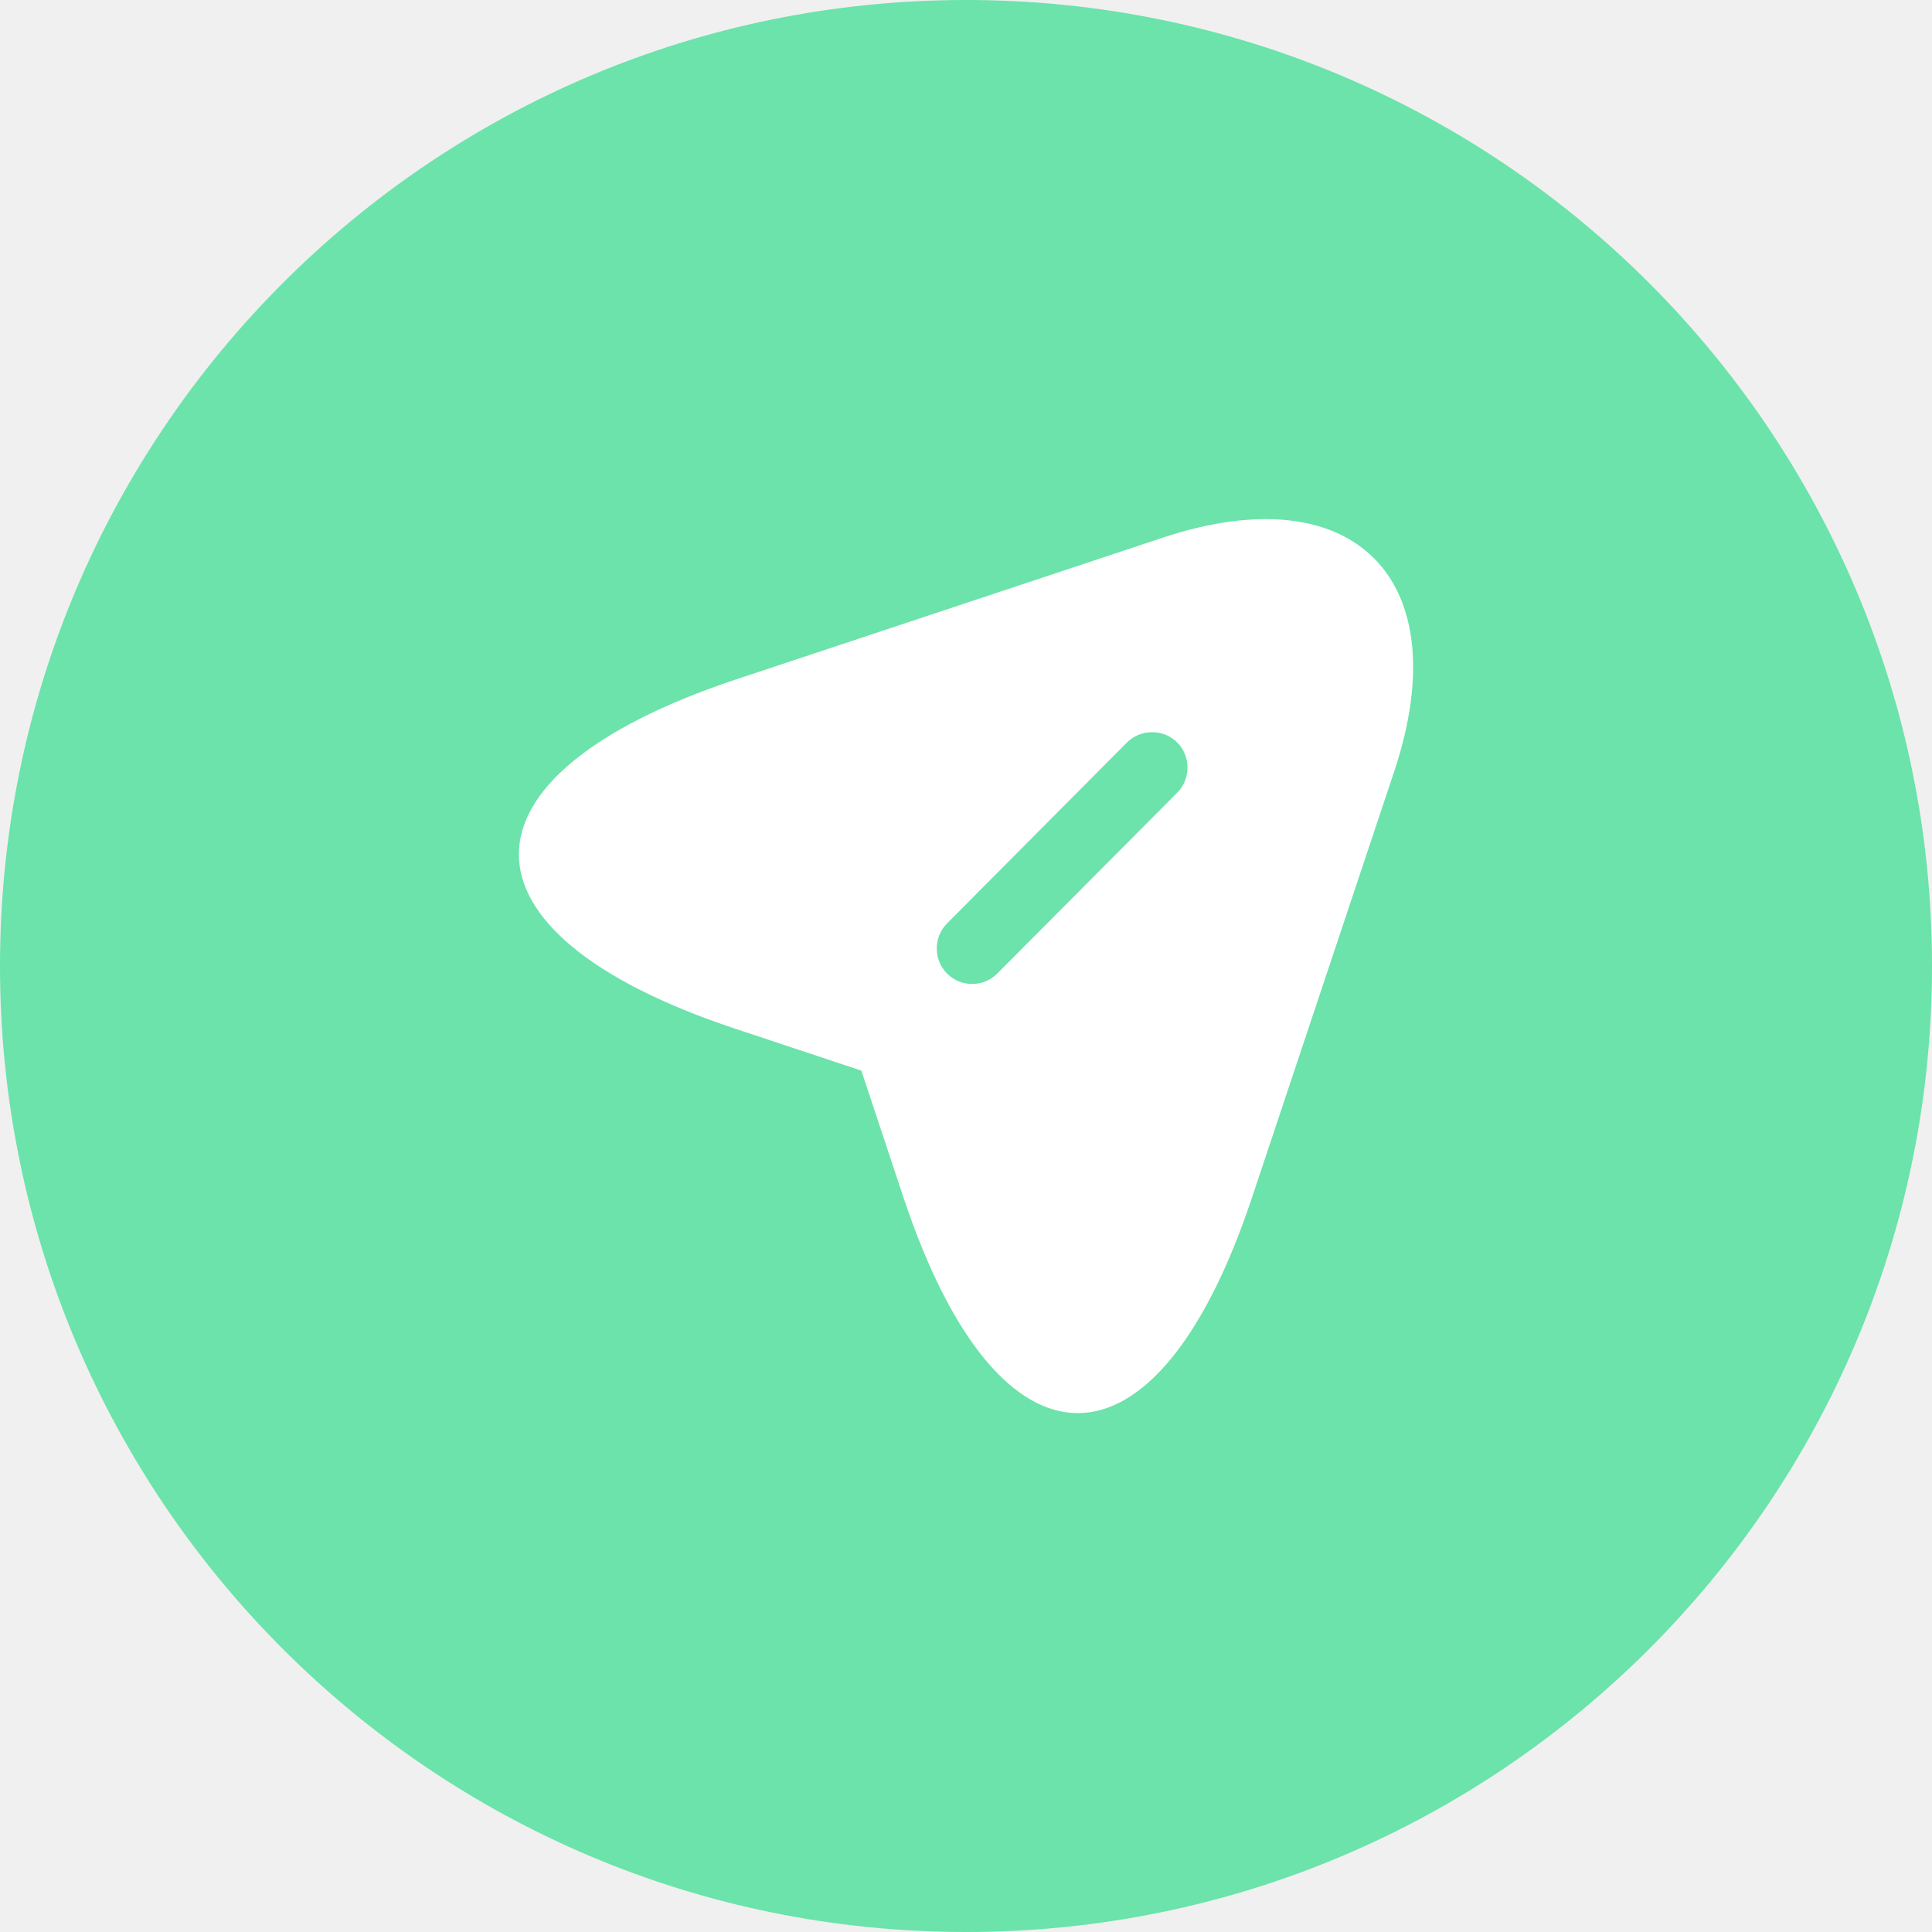
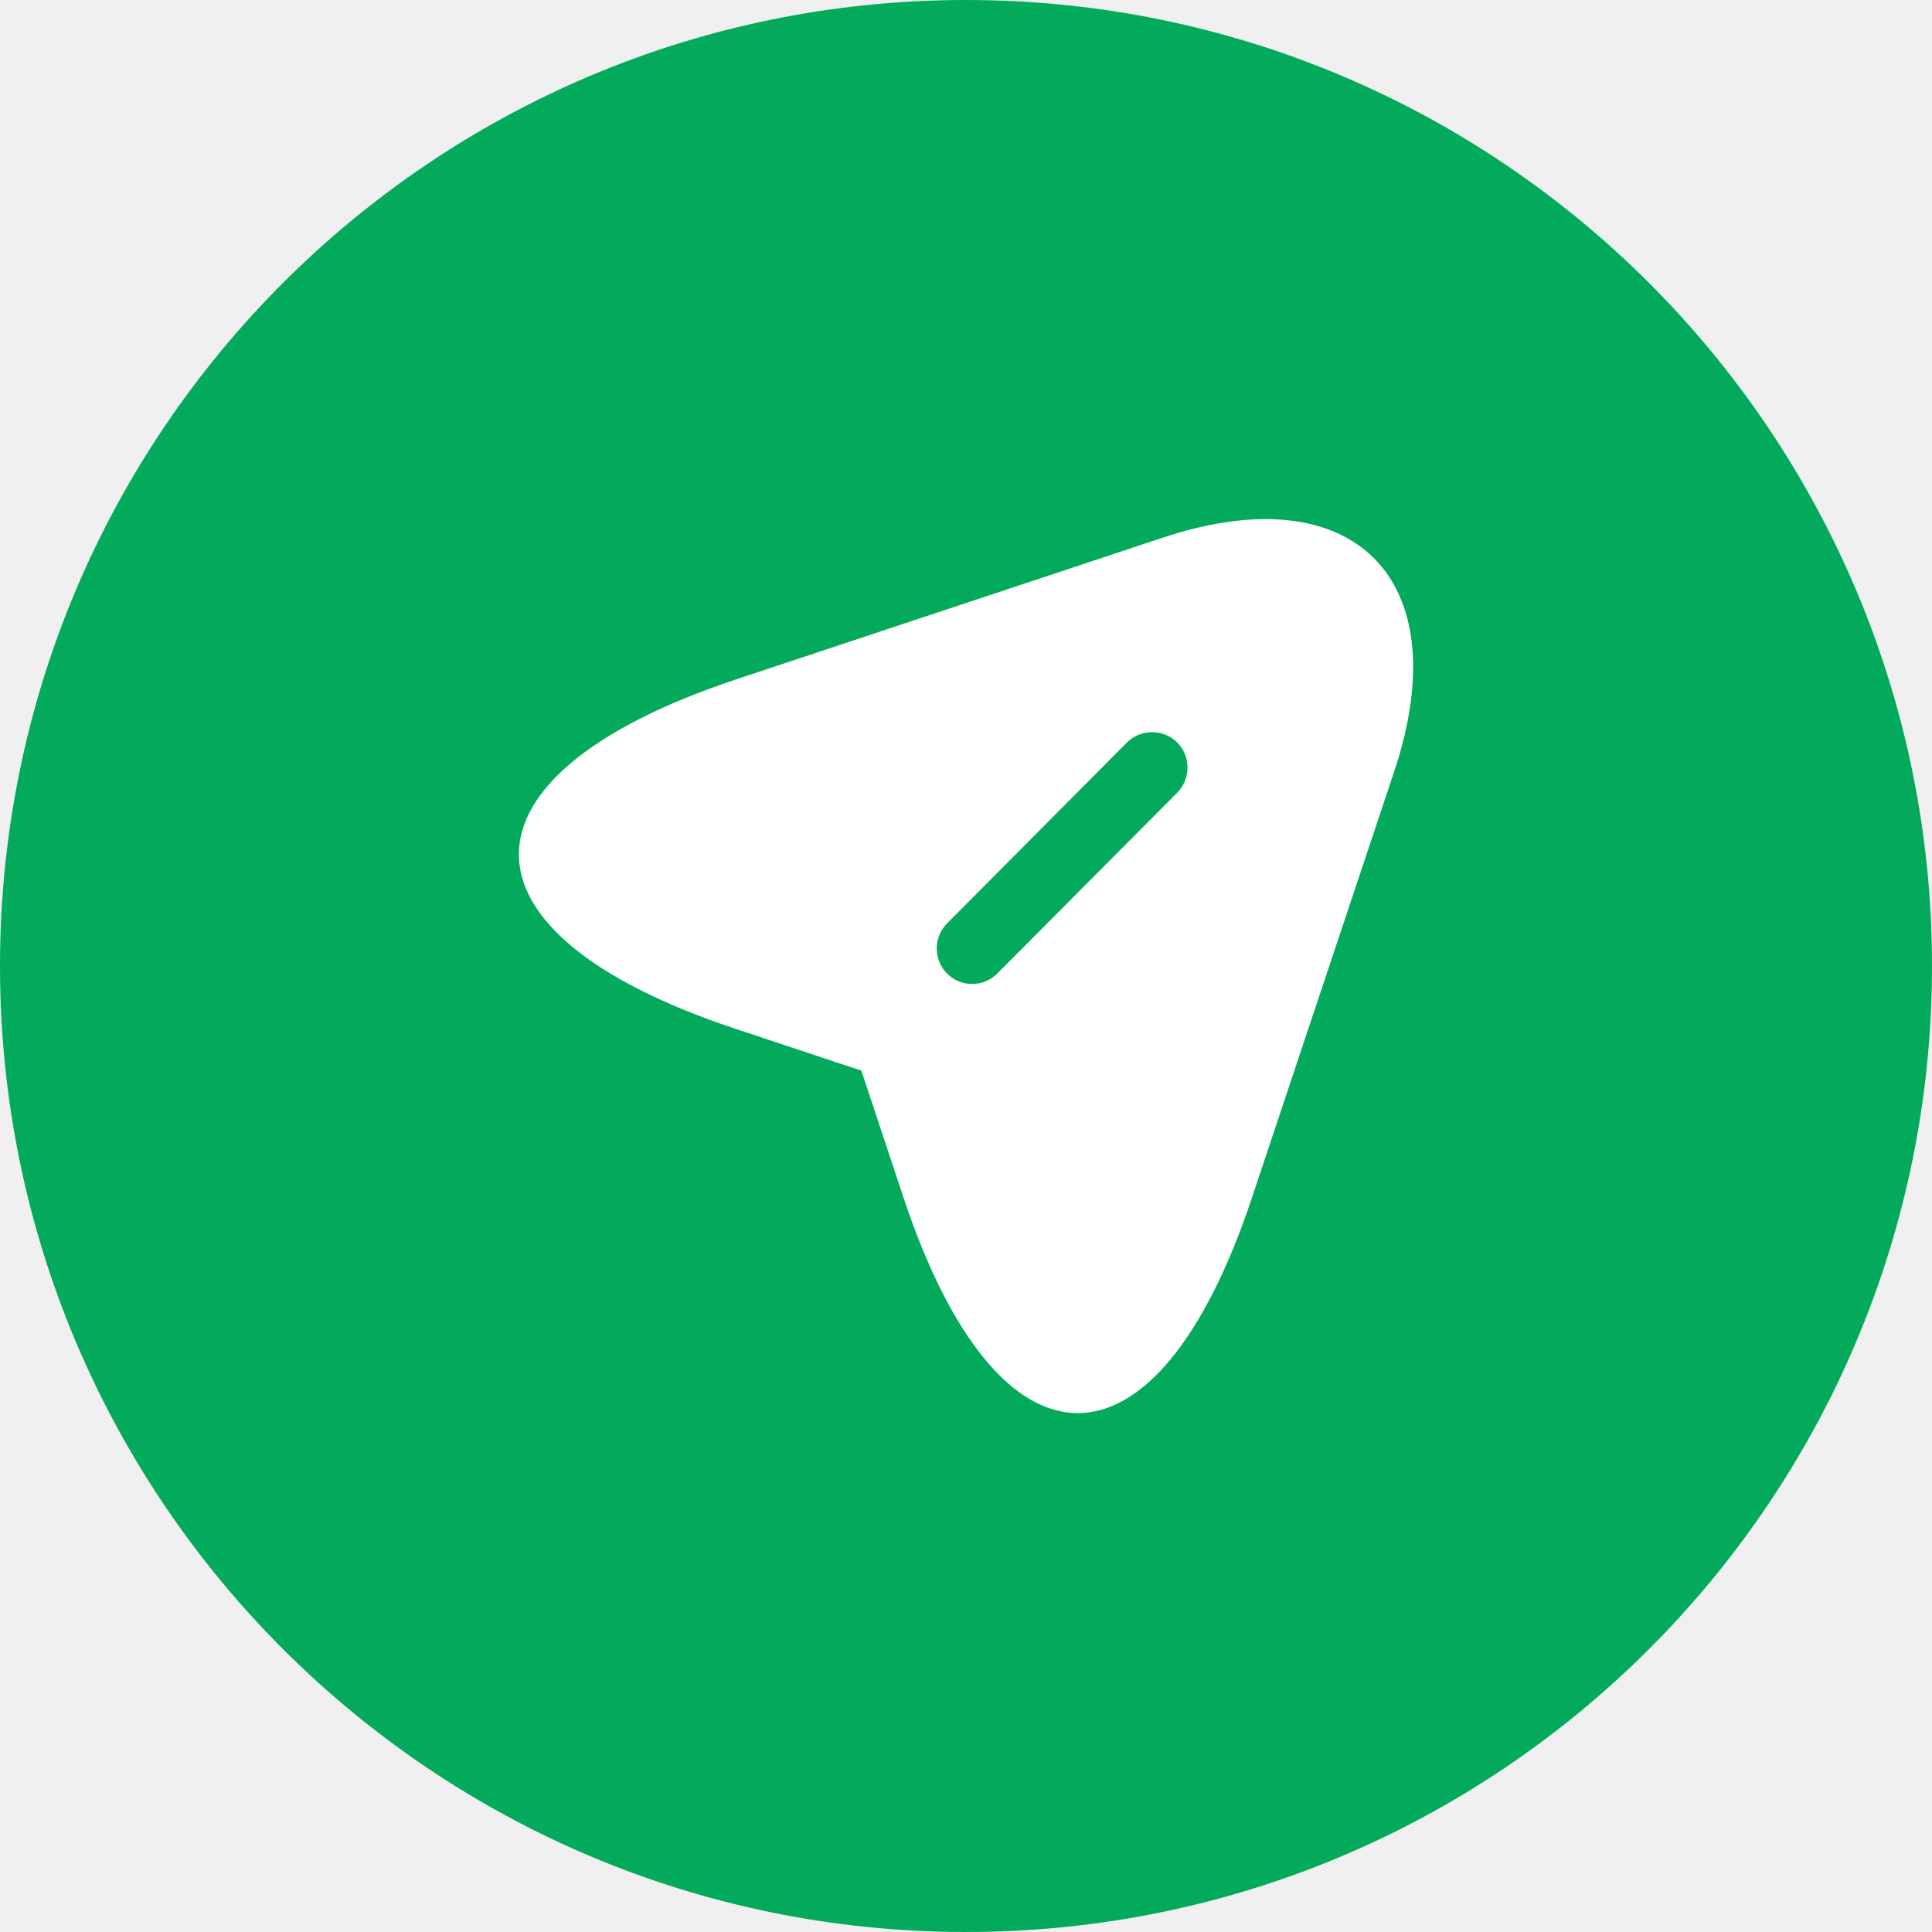
<svg xmlns="http://www.w3.org/2000/svg" width="34" height="34" viewBox="0 0 34 34" fill="none">
-   <rect width="34" height="34" rx="17" fill="#6BE3AA" />
+   <rect width="34" height="34" rx="17" fill="#04aa5c" />
  <path d="M20.45 9.466L12.925 11.966C7.867 13.658 7.867 16.416 12.925 18.099L15.158 18.841L15.9 21.075C17.583 26.133 20.35 26.133 22.033 21.075L24.542 13.558C25.658 10.183 23.825 8.341 20.45 9.466ZM20.717 13.95L17.55 17.133C17.425 17.258 17.267 17.316 17.108 17.316C16.95 17.316 16.792 17.258 16.667 17.133C16.425 16.891 16.425 16.491 16.667 16.25L19.833 13.066C20.075 12.825 20.475 12.825 20.717 13.066C20.958 13.308 20.958 13.708 20.717 13.95Z" fill="white" />
</svg>
